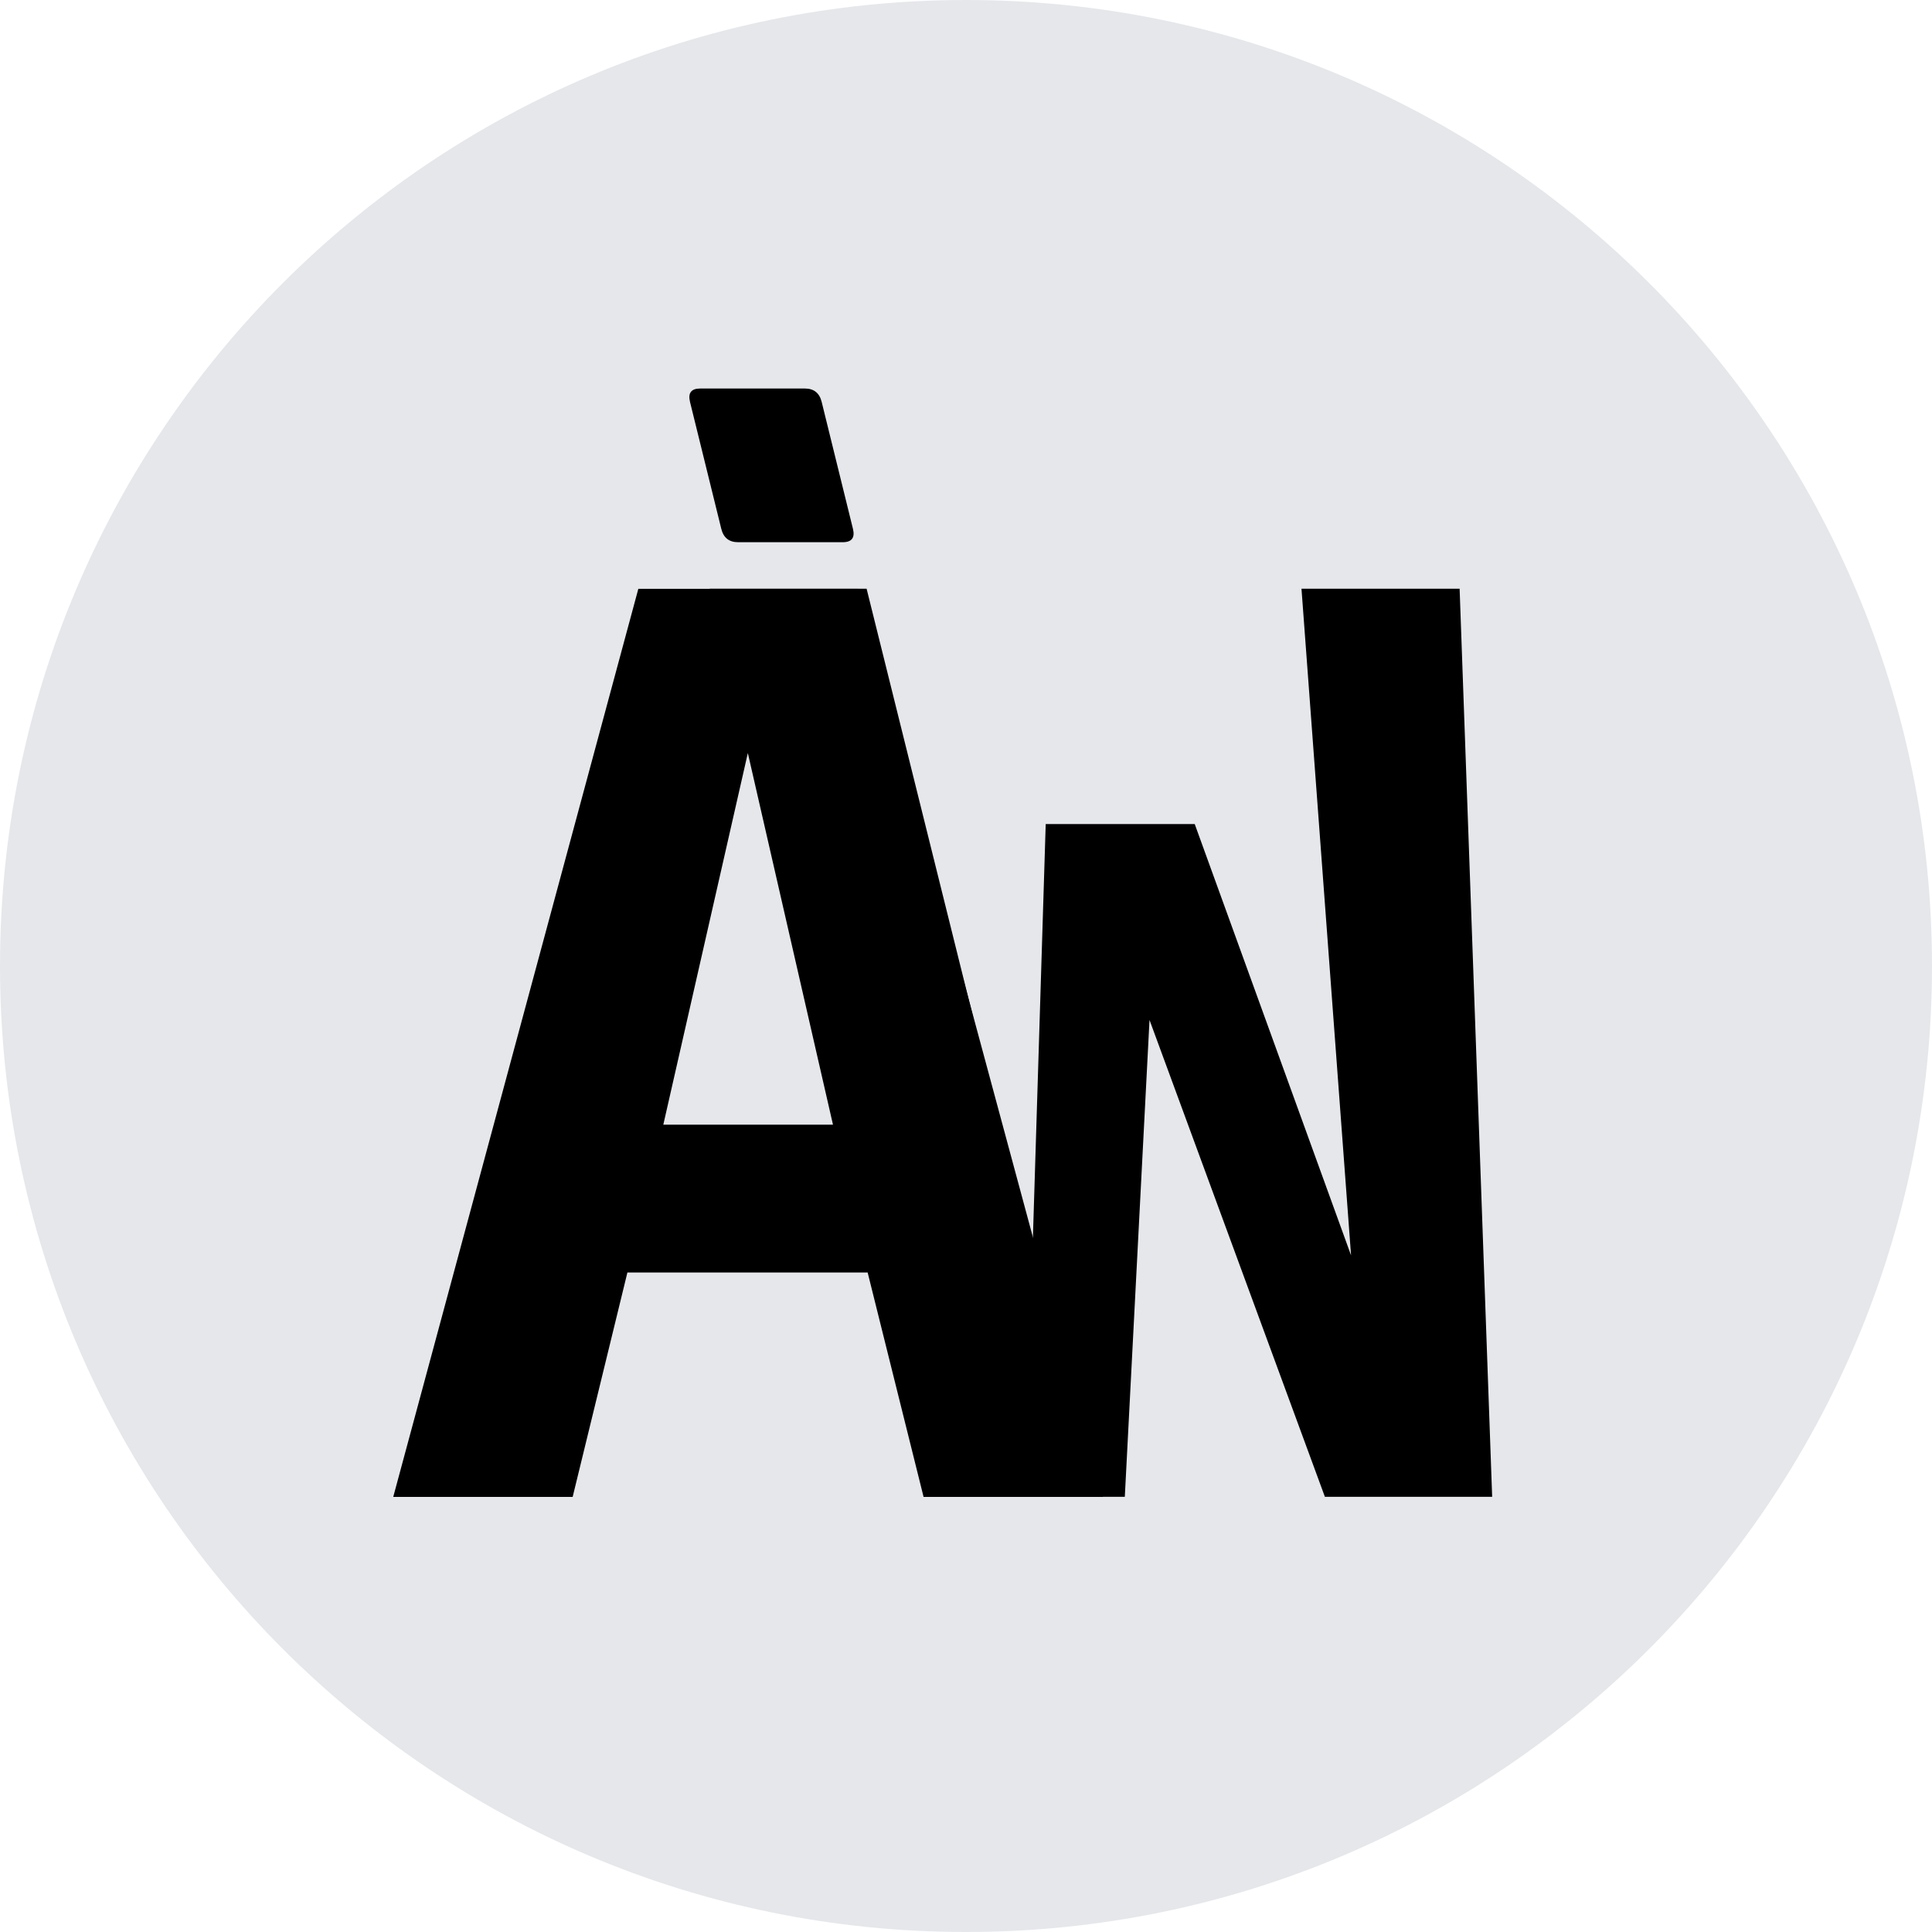
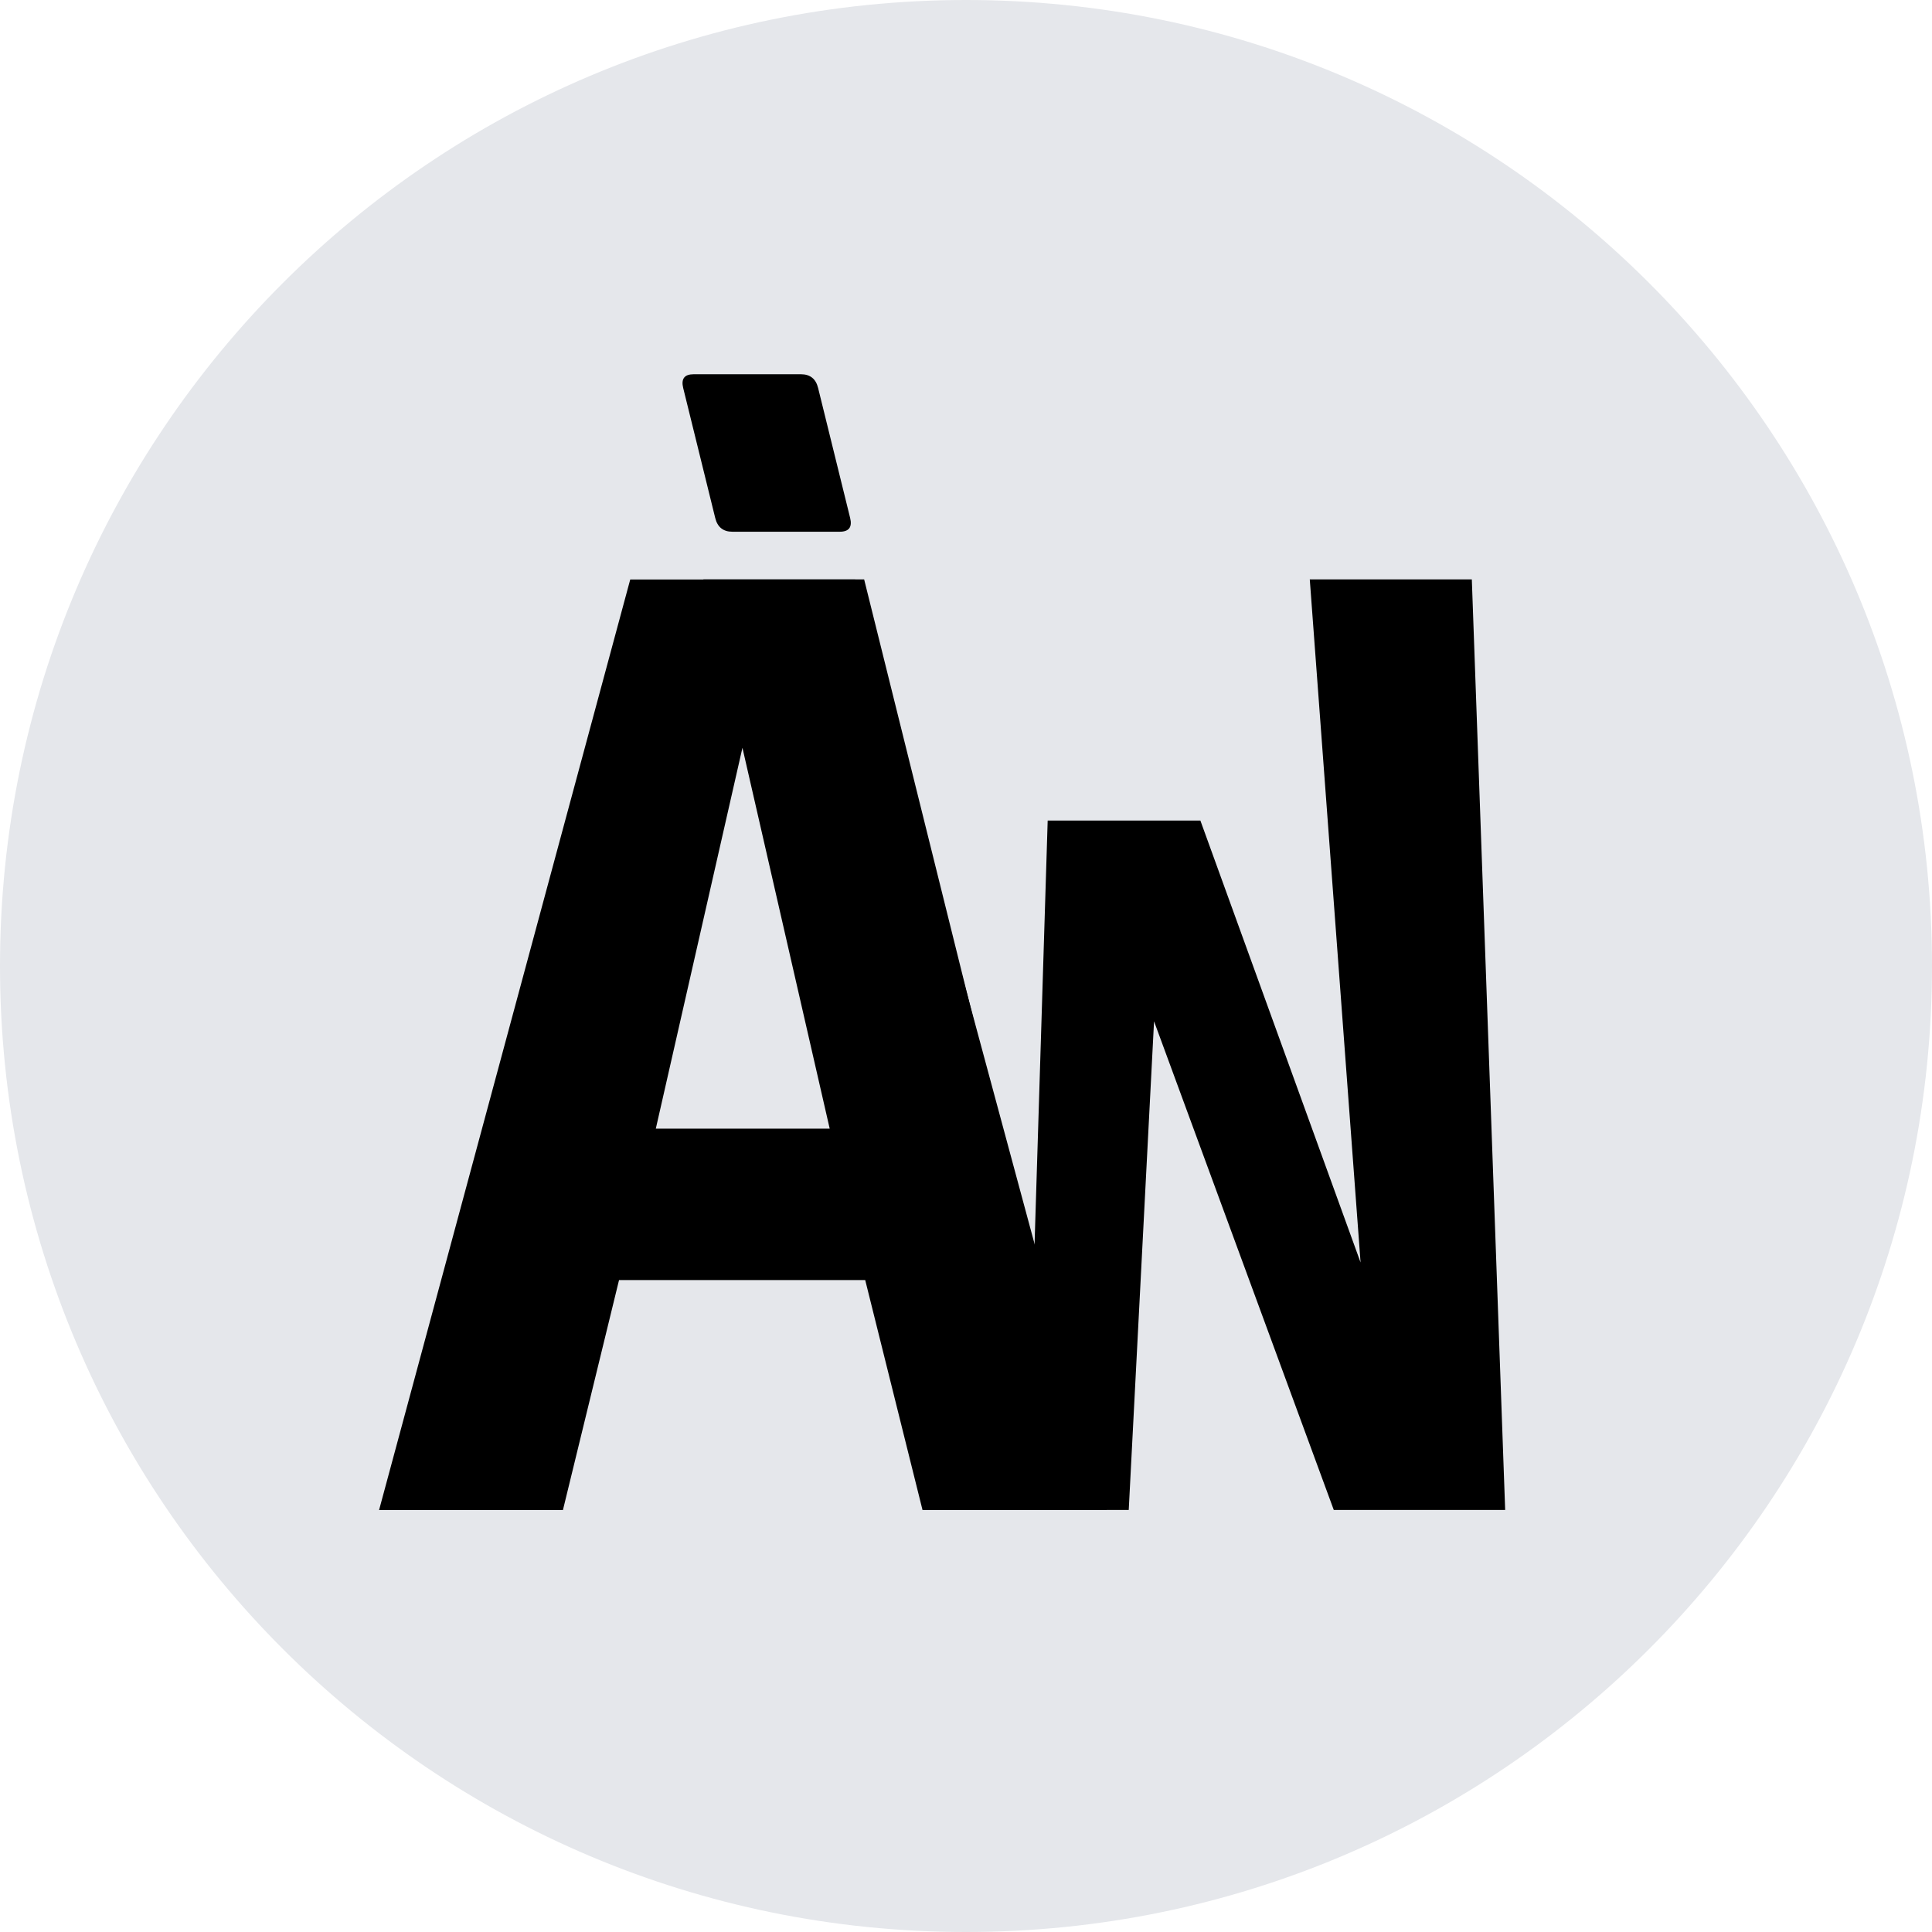
- <svg xmlns="http://www.w3.org/2000/svg" id="Layer_1" data-name="Layer 1" viewBox="0 0 373 373">
+ <svg xmlns="http://www.w3.org/2000/svg" id="Layer_1" data-name="Layer 1" viewBox="0 0 364 364">
  <defs>
    <clipPath id="clippath">
-       <rect x="75.92" y="75" width="212.16" height="214" style="fill: none;" />
+       <rect x="71.42" y="70.5" width="212.16" height="214" style="fill: none;" />
    </clipPath>
    <clipPath id="clippath-1">
-       <rect x="75.92" y="75" width="212.16" height="214" style="fill: none;" />
+       <rect x="71.42" y="70.5" width="212.16" height="214" style="fill: none;" />
    </clipPath>
  </defs>
-   <circle cx="186.5" cy="186.5" r="182" style="fill: #e5e7eb; stroke: #e5e7eb; stroke-miterlimit: 10; stroke-width: 9px;" />
+   <circle cx="182" cy="182" r="182" style="fill: #e5e7eb;" />
  <g id="Artwork_15" data-name="Artwork 15">
    <g style="clip-path: url(#clippath);">
-       <path d="M144.38,145.39l16.44,71.75h-32.76l16.32-71.75ZM123.24,113.68l-47.32,175.32h34.64l10.57-43.33h46.38l10.8,43.33h34.64l-47.32-175.32h-42.39Z" style="fill: #000000;" />
-       <polygon points="251.27 113.66 260.84 242.36 230.66 159.1 201.89 159.1 199.31 242.36 167.31 113.66 137.02 113.66 185.1 288.98 217.16 288.98 221.93 196.92 255.79 288.98 288.08 288.98 288.08 288.91 281.8 113.66 251.27 113.66" style="fill: #000000;" />
+       <path d="M139.88,140.89l16.44,71.75h-32.76l16.32-71.75ZM118.74,109.18l-47.32,175.32h34.64l10.57-43.33h46.38l10.8,43.33h34.64l-47.32-175.32h-42.39Z" style="fill: #000000;" />
+       <polygon points="246.77 109.16 256.34 237.86 226.16 154.6 197.39 154.6 194.81 237.86 162.81 109.16 132.52 109.16 180.6 284.48 212.66 284.48 217.43 192.42 251.29 284.48 283.58 284.48 283.58 284.41 277.3 109.16 246.77 109.16" style="fill: #000000;" />
      <g style="clip-path: url(#clippath-1);">
-         <path d="M142.49,104.68c-1.74,0-2.82-.87-3.24-2.6l-6.03-24.47c-.43-1.74.23-2.6,1.96-2.6h20.22c1.74,0,2.82.87,3.24,2.6l6.03,24.47c.43,1.74-.23,2.6-1.96,2.6h-20.22Z" style="fill: #000000;" />
+         <path d="M137.99,100.18c-1.74,0-2.82-.87-3.24-2.6l-6.03-24.47c-.43-1.74.23-2.6,1.96-2.6h20.22c1.74,0,2.82.87,3.24,2.6l6.03,24.47c.43,1.74-.23,2.6-1.96,2.6h-20.22Z" style="fill: #000000;" />
      </g>
    </g>
  </g>
</svg>
